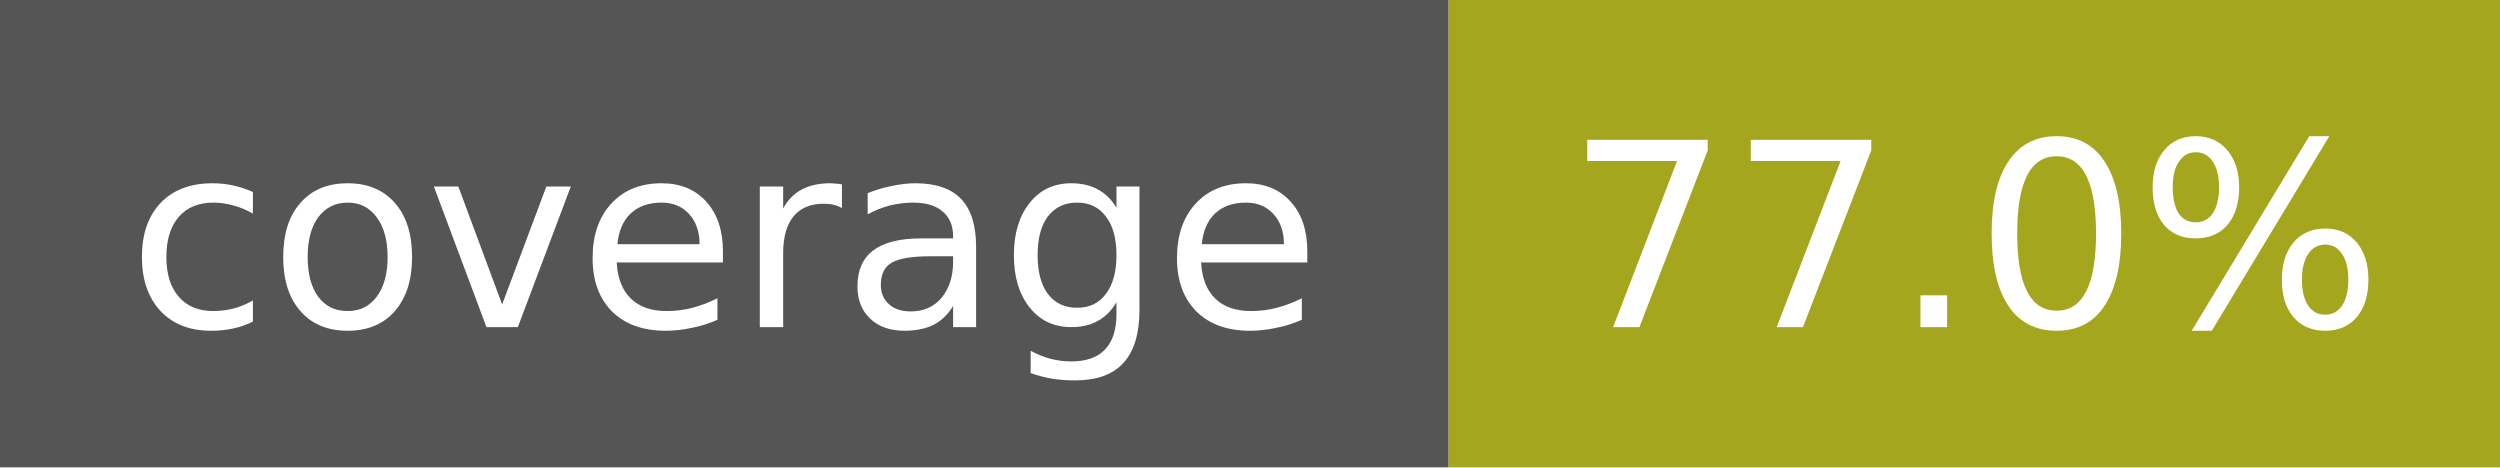
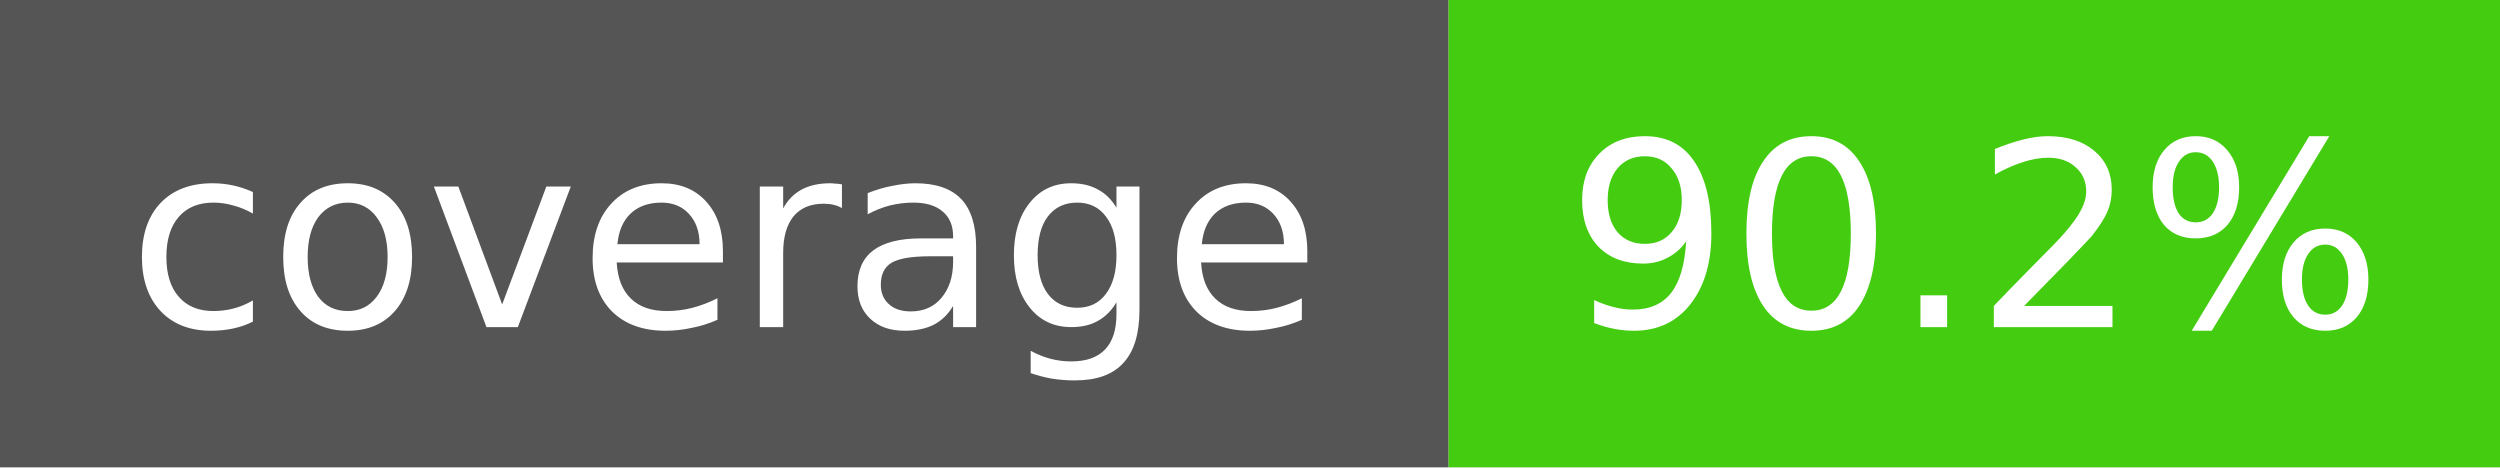
- <svg xmlns="http://www.w3.org/2000/svg" width="107" height="20" role="img" aria-label="coverage: 77.0%">
+ <svg xmlns="http://www.w3.org/2000/svg" width="107" height="20" role="img" aria-label="coverage: 90.2%">
  <rect width="62" height="20" fill="#555" />
-   <rect x="62" width="45" height="20" fill="#a4a61d" />
+   <rect x="62" width="45" height="20" fill="#4c1" />
  <g fill="#fff" text-anchor="middle" font-family="DejaVu Sans,Verdana,Geneva,sans-serif" font-size="11">
    <text x="31" y="14">coverage</text>
-     <text x="84.5" y="14">77.0%</text>
+     <text x="84.5" y="14">90.2%</text>
  </g>
</svg>
